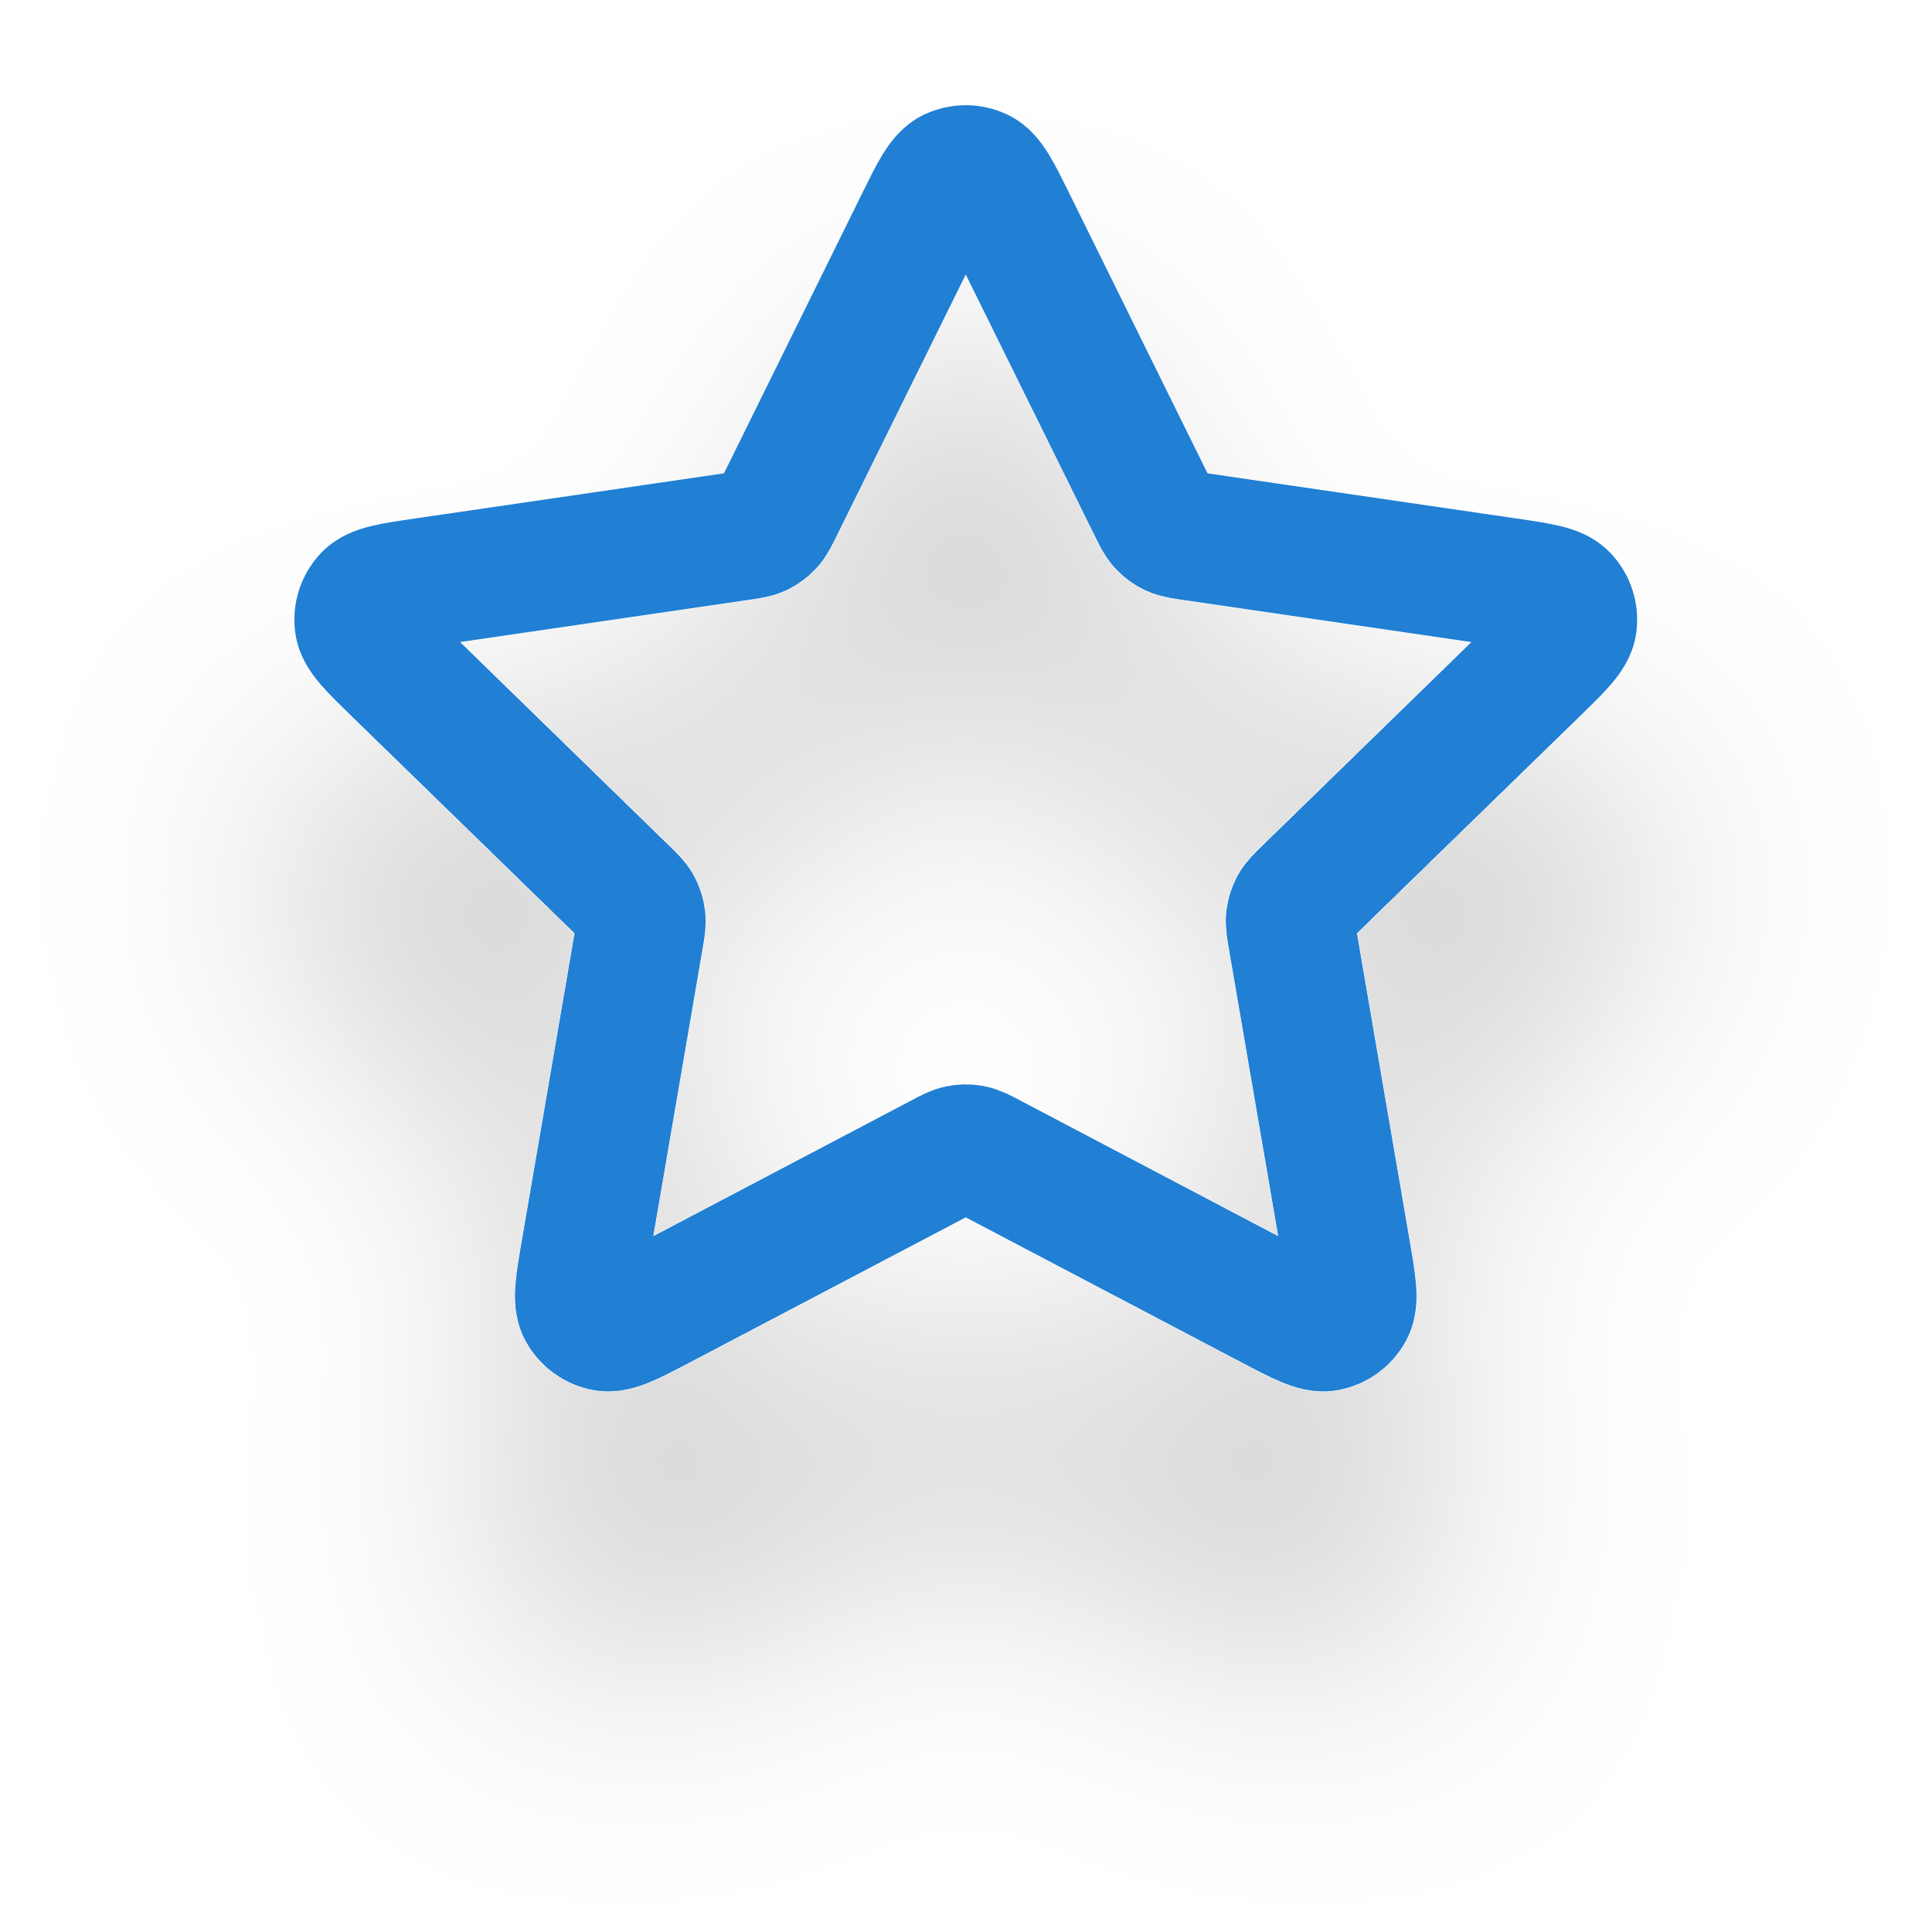
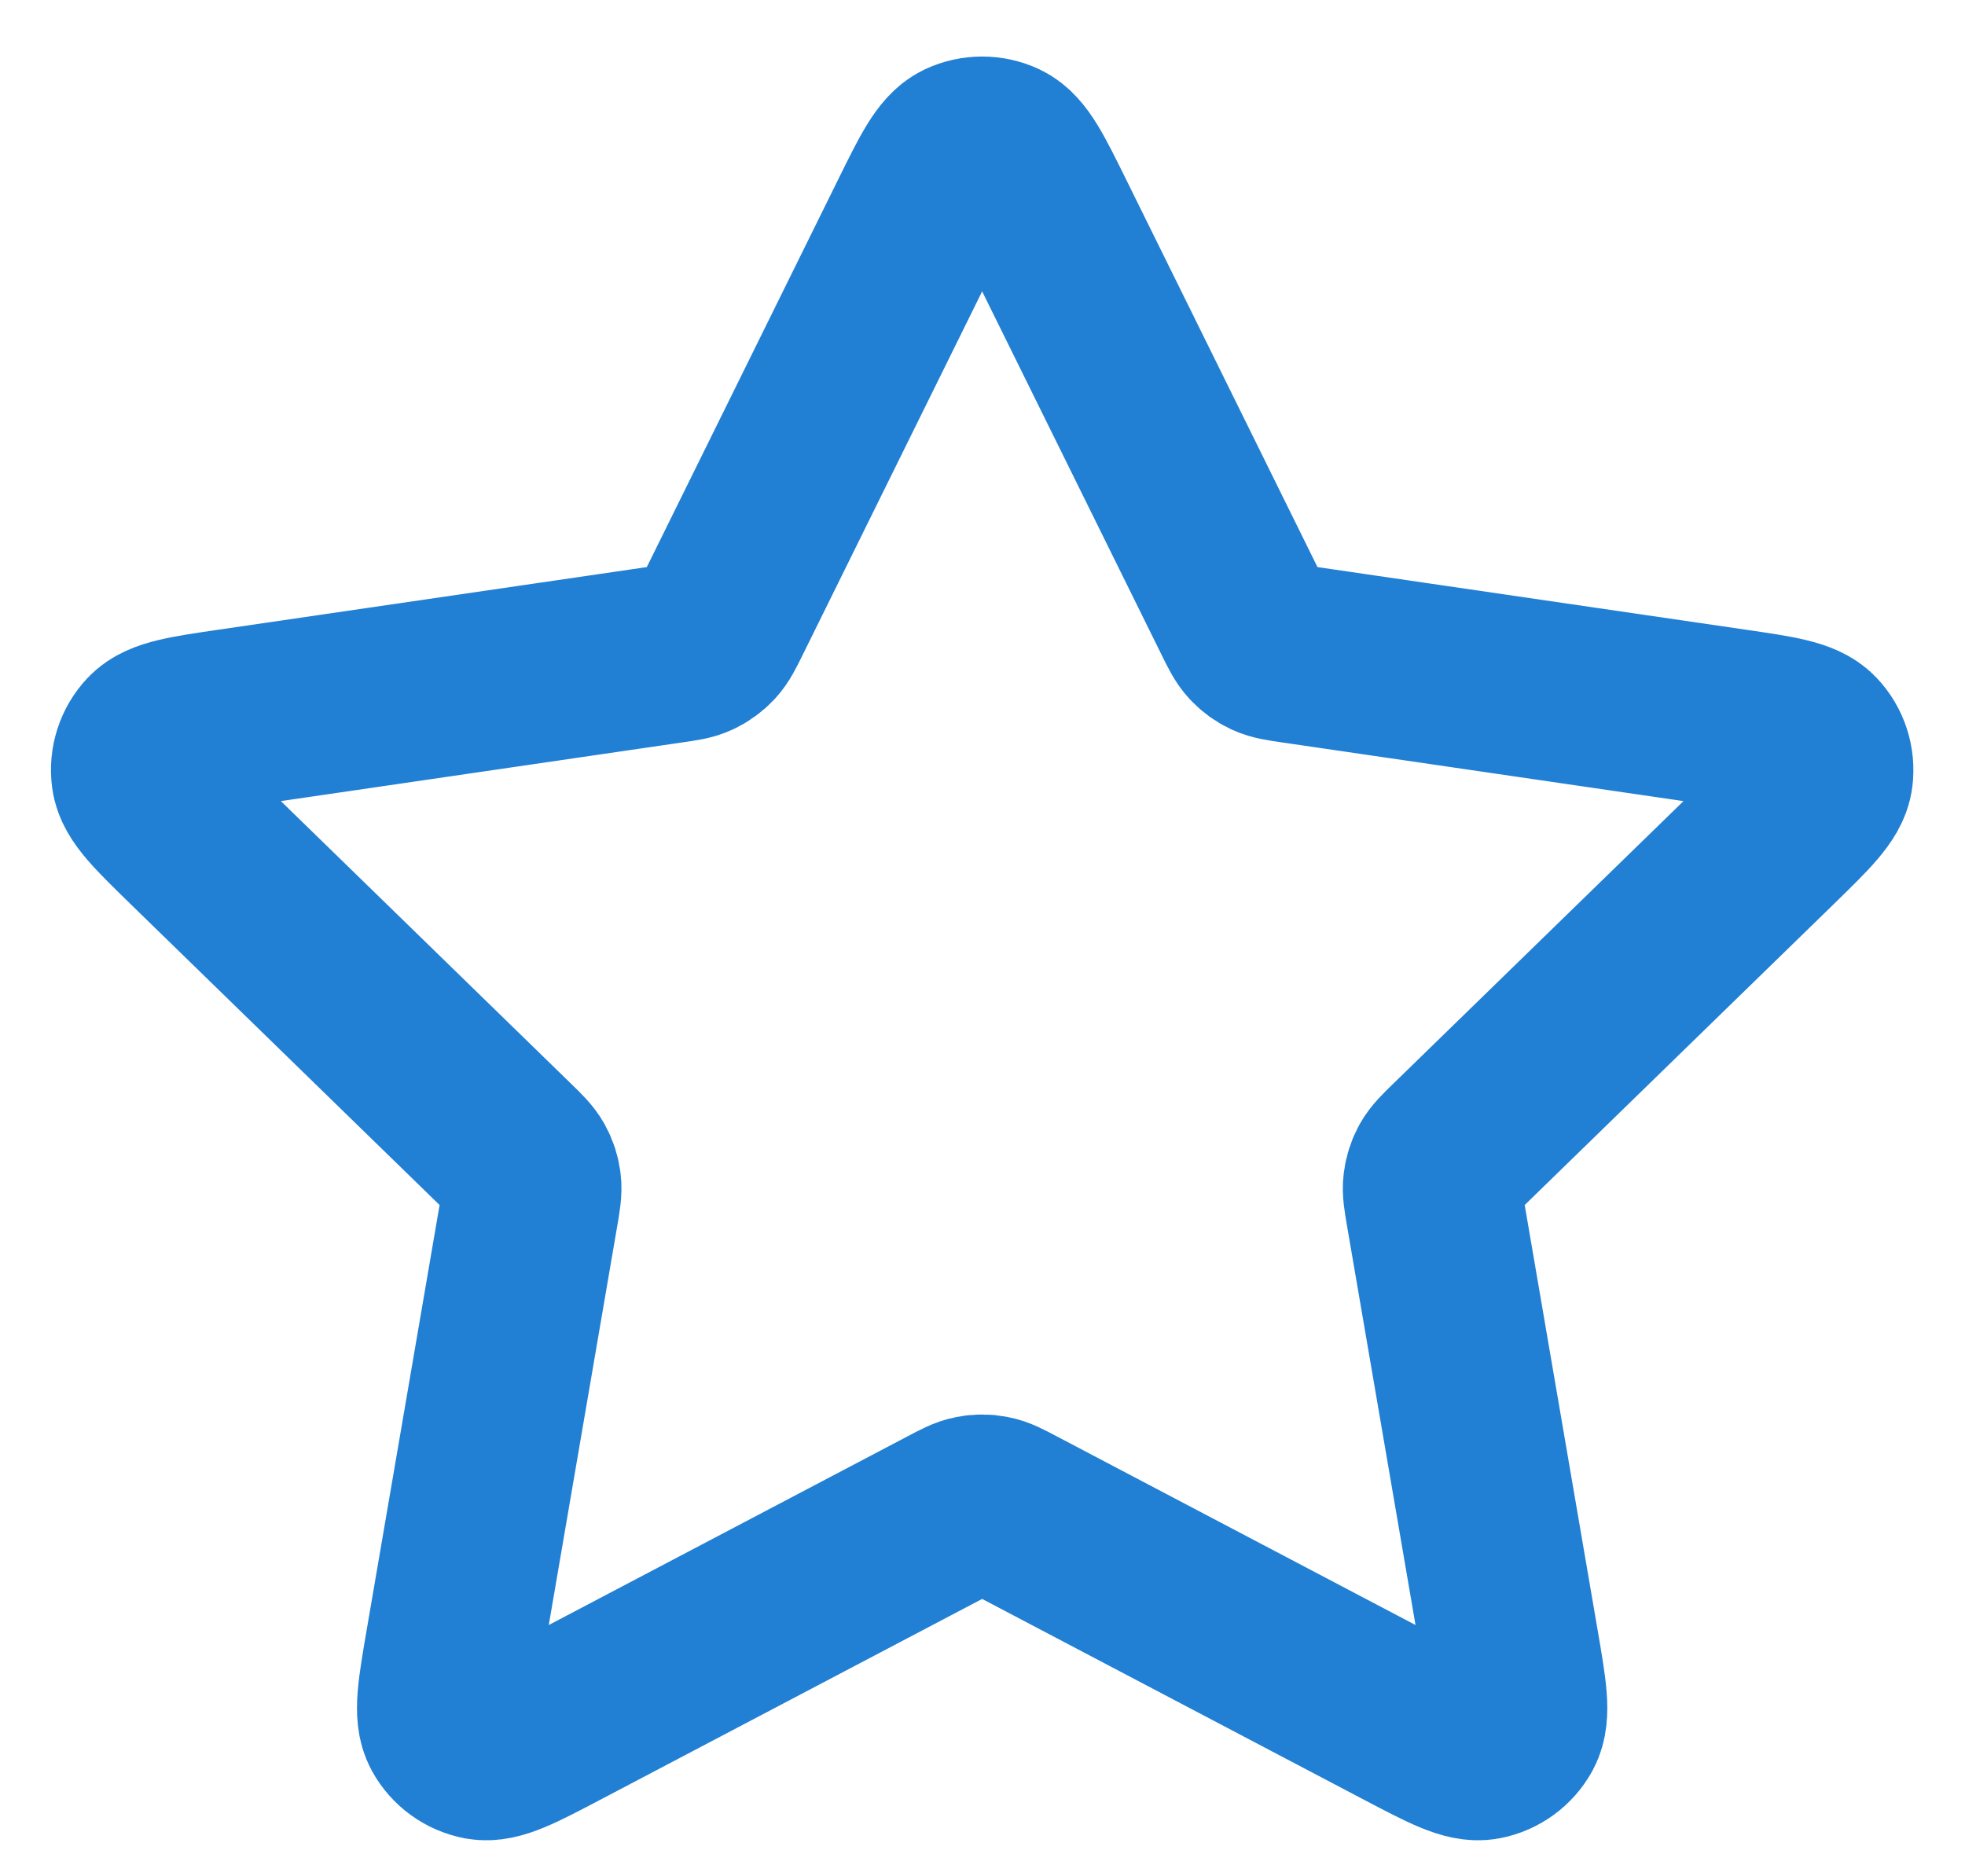
- <svg xmlns="http://www.w3.org/2000/svg" width="30" height="30" viewBox="0 0 30 30" fill="none">
-   <g filter="url(#filter0_d_1215_5155)">
-     <path d="M14.279 3.456C14.509 2.99 14.624 2.756 14.781 2.681C14.917 2.617 15.075 2.617 15.211 2.681C15.368 2.756 15.483 2.99 15.713 3.456L17.9 7.886C17.968 8.024 18.002 8.093 18.052 8.147C18.096 8.194 18.149 8.233 18.207 8.26C18.274 8.291 18.35 8.302 18.502 8.324L23.393 9.039C23.908 9.114 24.166 9.152 24.285 9.278C24.389 9.387 24.437 9.537 24.418 9.687C24.395 9.859 24.209 10.04 23.836 10.404L20.297 13.85C20.187 13.957 20.132 14.011 20.096 14.075C20.065 14.131 20.045 14.193 20.037 14.258C20.028 14.33 20.041 14.406 20.067 14.558L20.902 19.425C20.99 19.939 21.034 20.195 20.951 20.348C20.879 20.48 20.751 20.573 20.603 20.601C20.433 20.632 20.202 20.511 19.741 20.269L15.368 17.969C15.232 17.897 15.164 17.861 15.092 17.848C15.029 17.835 14.963 17.835 14.9 17.848C14.828 17.861 14.76 17.897 14.624 17.969L10.251 20.269C9.79 20.511 9.56 20.632 9.389 20.601C9.241 20.573 9.113 20.48 9.041 20.348C8.958 20.195 9.002 19.939 9.09 19.425L9.925 14.558C9.951 14.406 9.964 14.33 9.955 14.258C9.947 14.193 9.927 14.131 9.896 14.075C9.86 14.011 9.805 13.957 9.695 13.85L6.157 10.404C5.784 10.04 5.597 9.859 5.575 9.687C5.555 9.537 5.604 9.387 5.707 9.278C5.827 9.152 6.084 9.114 6.599 9.039L11.49 8.324C11.643 8.302 11.719 8.291 11.785 8.26C11.844 8.233 11.896 8.194 11.94 8.147C11.99 8.093 12.024 8.024 12.092 7.886L14.279 3.456Z" stroke="#217FD4" stroke-width="2" stroke-linecap="round" stroke-linejoin="round" />
-   </g>
-   <defs>
-     <filter id="filter0_d_1215_5155" x="-1" y="0" width="32" height="32" filterUnits="userSpaceOnUse" color-interpolation-filters="sRGB">
-       <feFlood flood-opacity="0" result="BackgroundImageFix" />
-       <feColorMatrix in="SourceAlpha" type="matrix" values="0 0 0 0 0 0 0 0 0 0 0 0 0 0 0 0 0 0 127 0" result="hardAlpha" />
-       <feOffset dy="4" />
-       <feGaussianBlur stdDeviation="2" />
-       <feComposite in2="hardAlpha" operator="out" />
-       <feColorMatrix type="matrix" values="0 0 0 0 0 0 0 0 0 0 0 0 0 0 0 0 0 0 0.25 0" />
-       <feBlend mode="normal" in2="BackgroundImageFix" result="effect1_dropShadow_1215_5155" />
-       <feBlend mode="normal" in="SourceGraphic" in2="effect1_dropShadow_1215_5155" result="shape" />
-     </filter>
-   </defs>
+ <svg xmlns="http://www.w3.org/2000/svg" width="22" height="21" viewBox="0 0 22 21" fill="none">
+   <path d="M10.279 2.456C10.509 1.99 10.624 1.756 10.781 1.681C10.917 1.617 11.075 1.617 11.211 1.681C11.368 1.756 11.483 1.99 11.713 2.456L13.9 6.886C13.968 7.024 14.002 7.093 14.052 7.147C14.096 7.194 14.149 7.233 14.207 7.26C14.274 7.291 14.35 7.302 14.502 7.324L19.393 8.039C19.908 8.114 20.166 8.152 20.285 8.278C20.389 8.387 20.437 8.537 20.418 8.687C20.395 8.859 20.209 9.04 19.836 9.404L16.297 12.85C16.187 12.957 16.132 13.011 16.096 13.075C16.065 13.131 16.045 13.193 16.037 13.258C16.028 13.33 16.041 13.406 16.067 13.558L16.902 18.425C16.99 18.939 17.034 19.195 16.951 19.348C16.879 19.48 16.751 19.573 16.603 19.601C16.433 19.632 16.202 19.511 15.741 19.269L11.368 16.969C11.232 16.897 11.164 16.861 11.092 16.848C11.029 16.835 10.963 16.835 10.9 16.848C10.828 16.861 10.76 16.897 10.624 16.969L6.251 19.269C5.79 19.511 5.56 19.632 5.389 19.601C5.241 19.573 5.113 19.48 5.041 19.348C4.958 19.195 5.002 18.939 5.09 18.425L5.925 13.558C5.951 13.406 5.964 13.33 5.955 13.258C5.947 13.193 5.927 13.131 5.896 13.075C5.86 13.011 5.805 12.957 5.695 12.85L2.157 9.404C1.784 9.04 1.597 8.859 1.575 8.687C1.555 8.537 1.604 8.387 1.707 8.278C1.827 8.152 2.084 8.114 2.599 8.039L7.49 7.324C7.643 7.302 7.719 7.291 7.785 7.26C7.843 7.233 7.896 7.194 7.94 7.147C7.99 7.093 8.024 7.024 8.092 6.886L10.279 2.456Z" stroke="#217FD4" stroke-width="2" stroke-linecap="round" stroke-linejoin="round" />
</svg>
